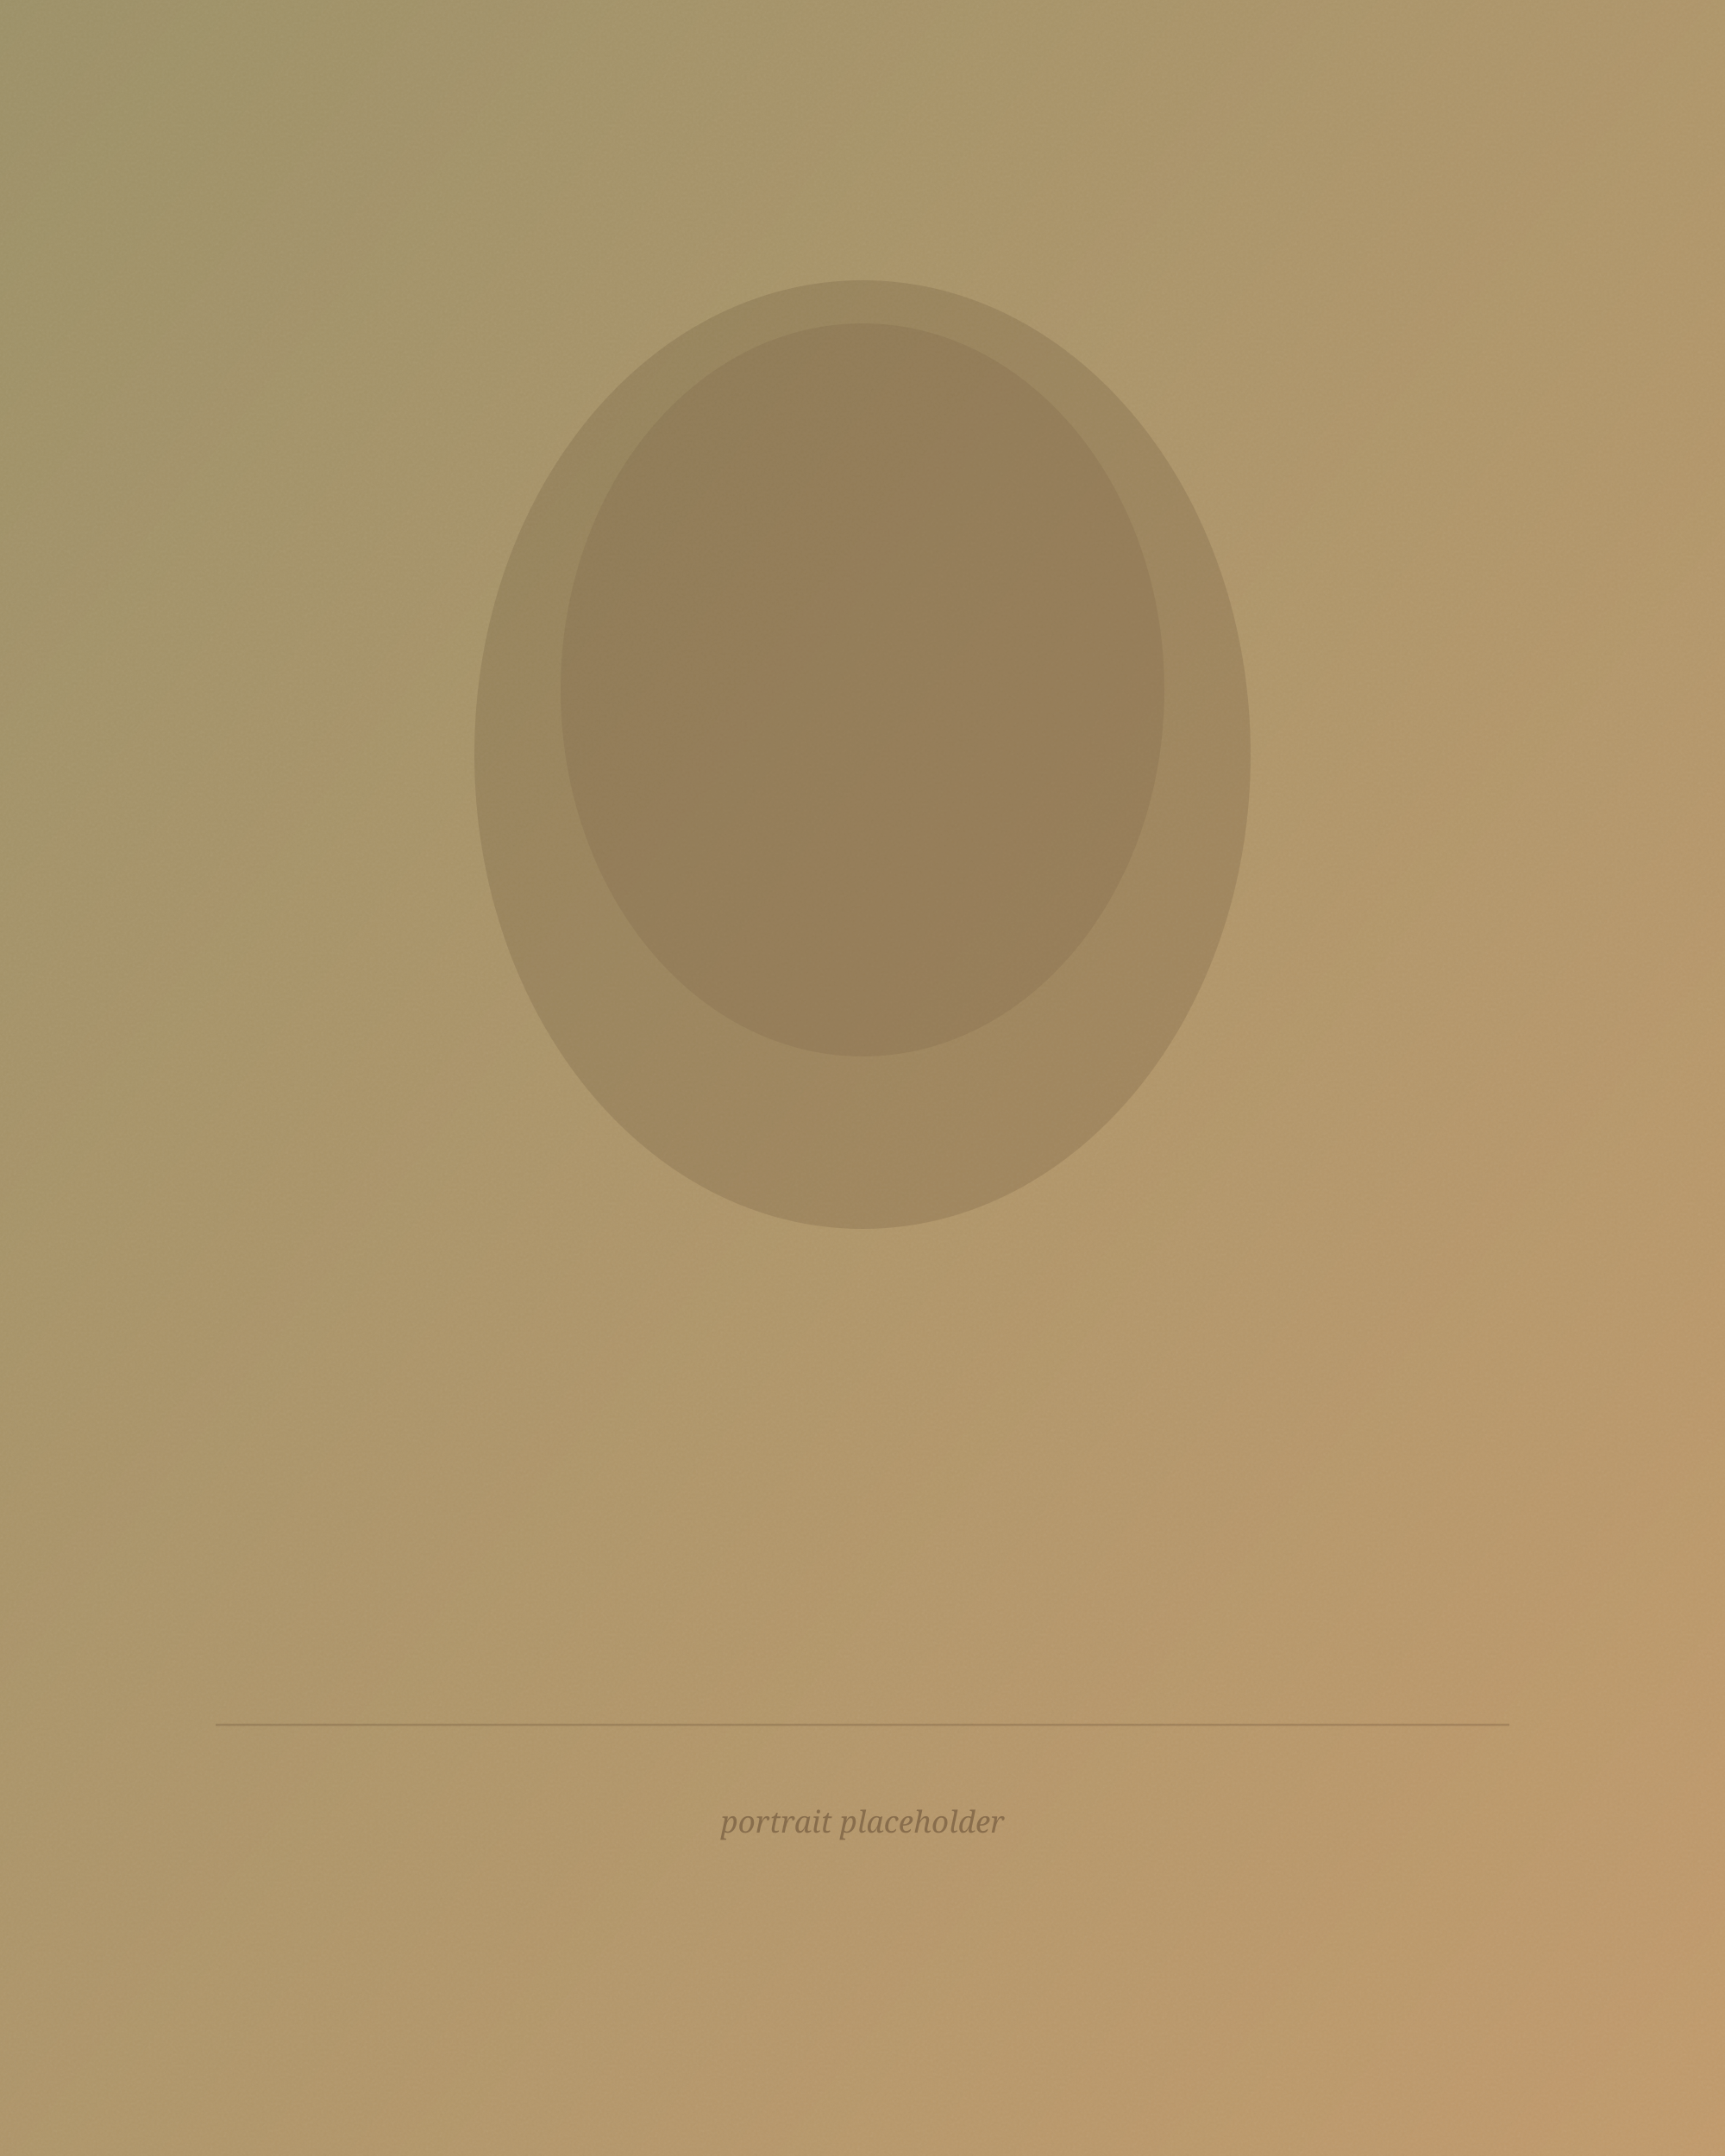
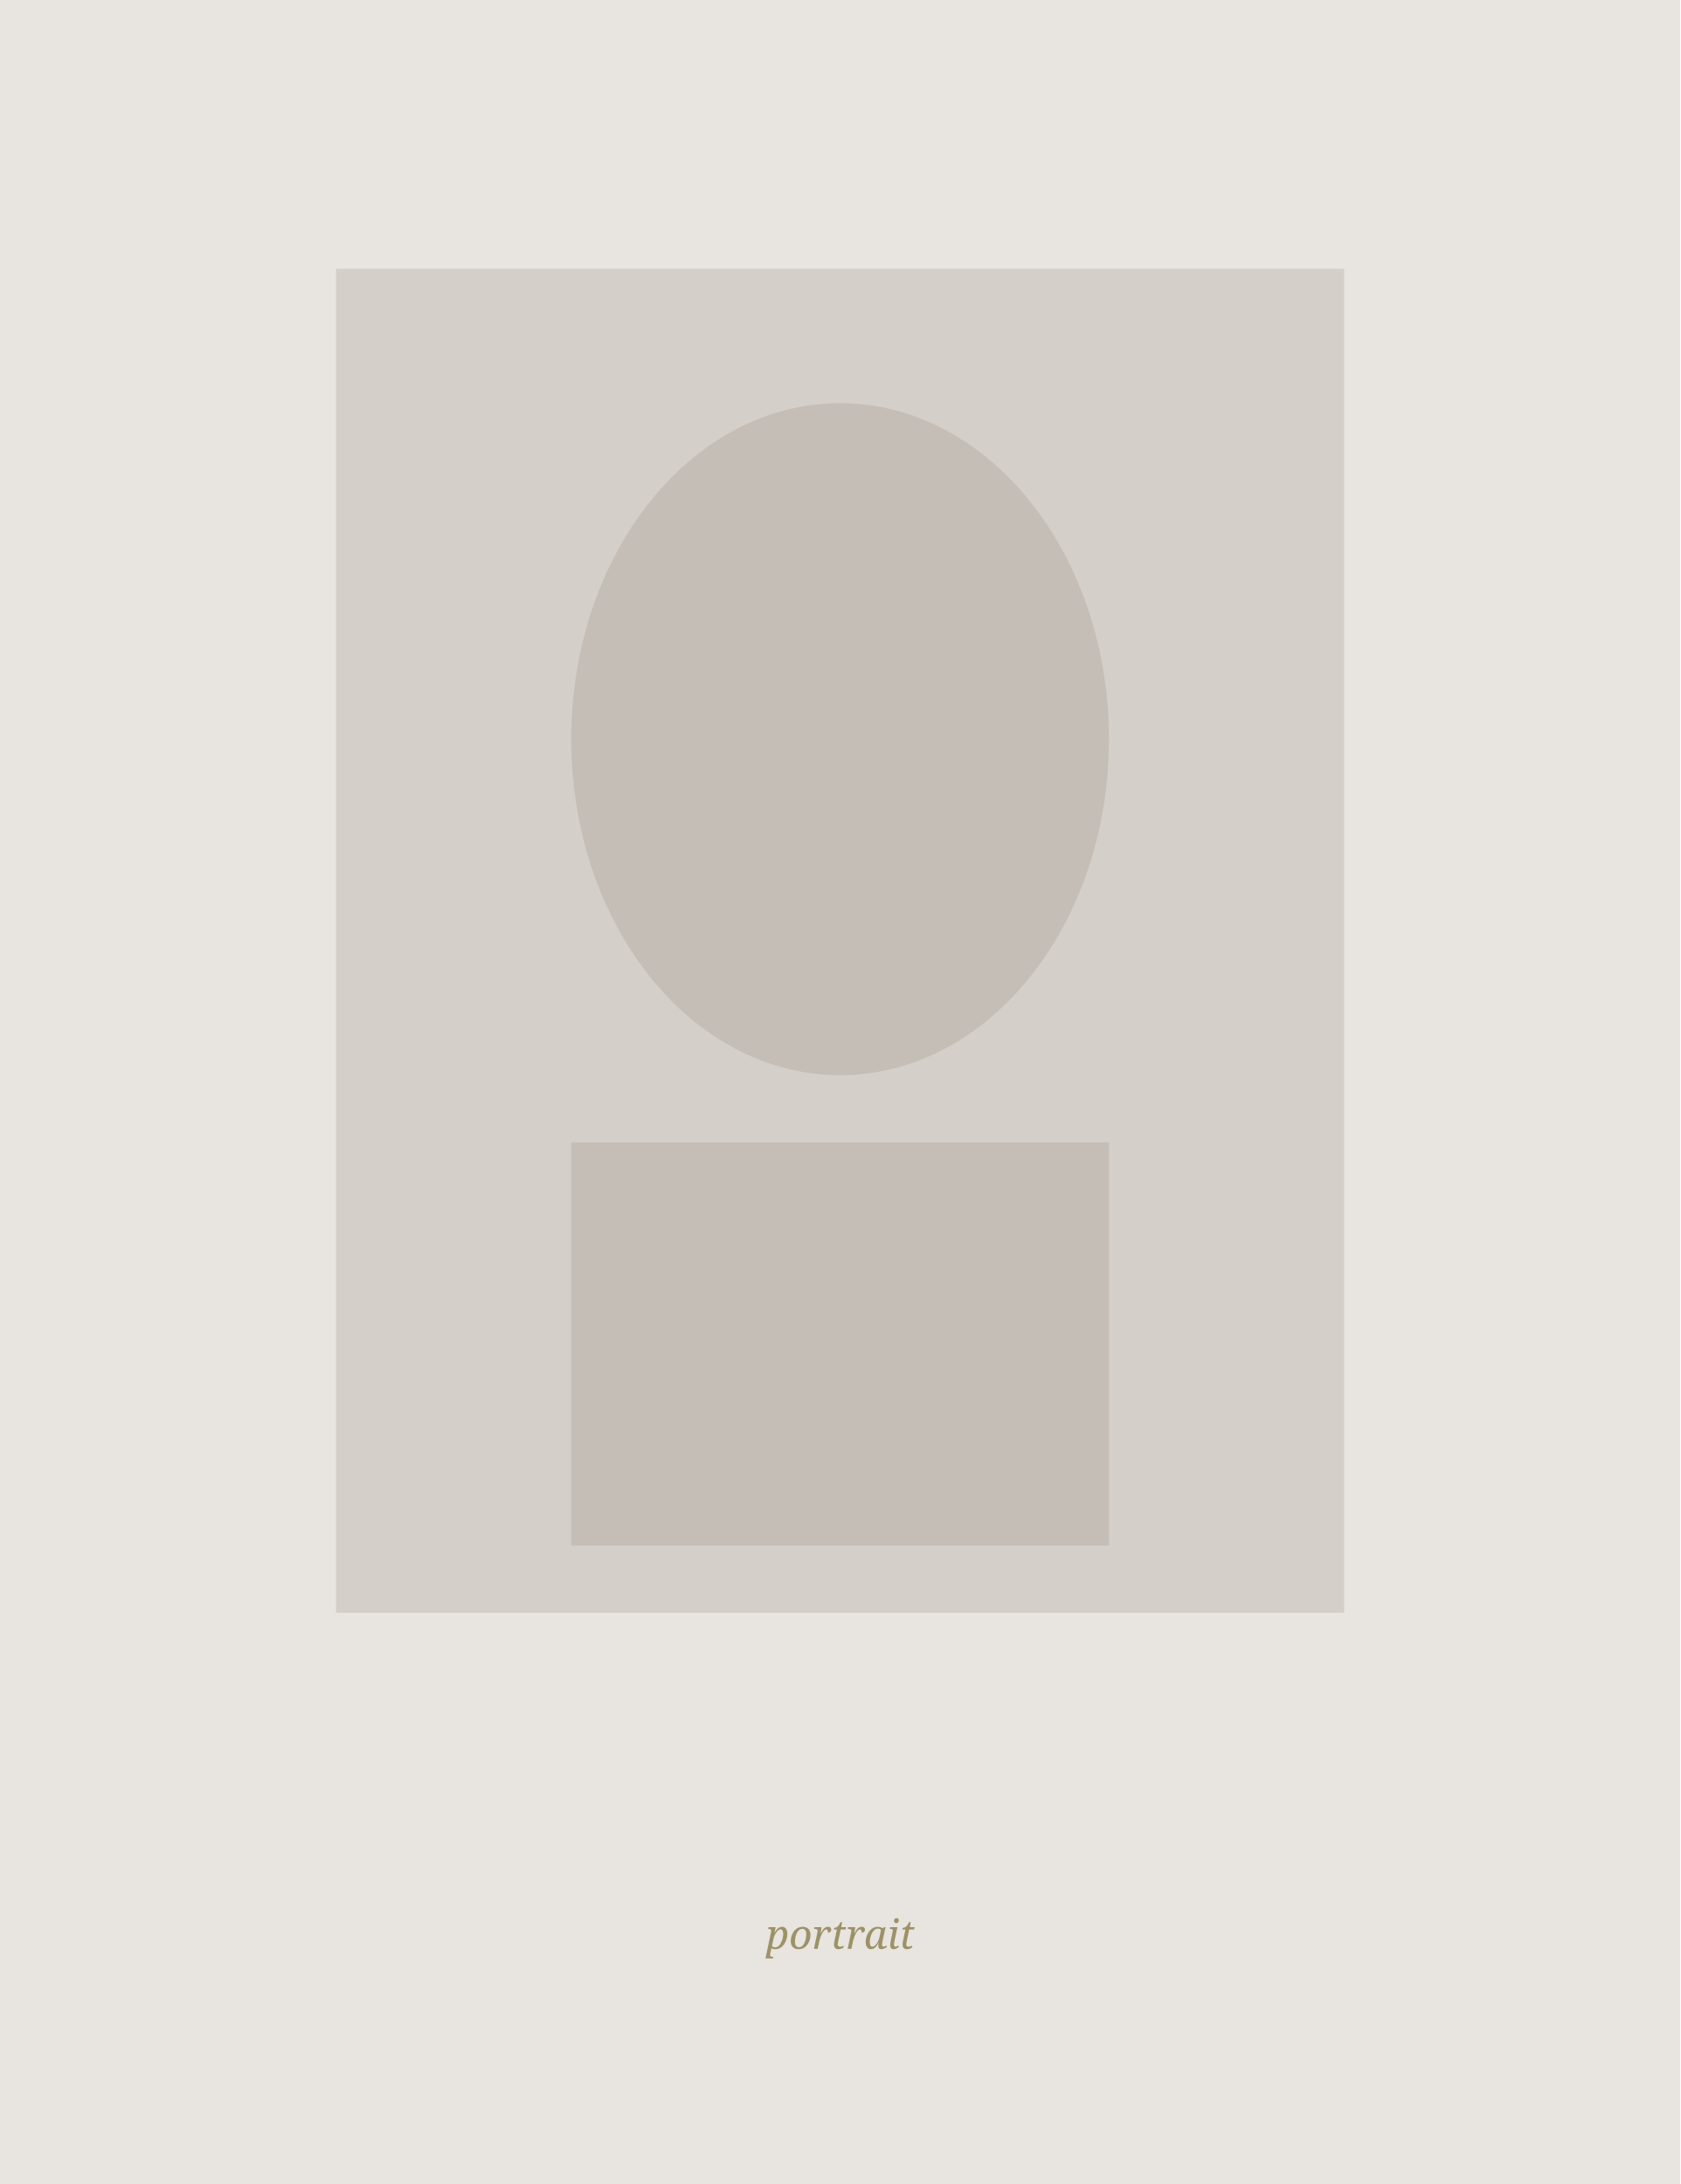
- <svg xmlns="http://www.w3.org/2000/svg" width="800" height="1000">
-   <defs>
-     <linearGradient id="bg" x1="0%" y1="0%" x2="100%" y2="100%">
-       <stop offset="0%" style="stop-color:#9D9167;stop-opacity:1" />
-       <stop offset="100%" style="stop-color:#C19A6B;stop-opacity:1" />
-     </linearGradient>
-     <pattern id="grain" width="100" height="100" patternUnits="userSpaceOnUse">
-       <filter id="noise">
-         <feTurbulence type="fractalNoise" baseFrequency="0.8" numOctaves="4" stitchTiles="stitch" />
-         <feColorMatrix type="saturate" values="0" />
-       </filter>
-       <rect width="100" height="100" filter="url(#noise)" opacity="0.08" />
-     </pattern>
-   </defs>
-   <rect width="100%" height="100%" fill="url(#bg)" />
-   <rect width="100%" height="100%" fill="url(#grain)" />
-   <ellipse cx="400" cy="350" rx="180" ry="220" fill="#442D1C" opacity="0.15" />
-   <ellipse cx="400" cy="320" rx="140" ry="170" fill="#442D1C" opacity="0.1" />
-   <line x1="100" y1="800" x2="700" y2="800" stroke="#442D1C" stroke-width="1" opacity="0.2" />
-   <text x="400" y="850" font-family="Georgia, serif" font-size="14" fill="#442D1C" opacity="0.4" text-anchor="middle" font-style="italic">portrait placeholder</text>
+ <svg xmlns="http://www.w3.org/2000/svg" width="500" height="650">
+   <rect width="100%" height="100%" fill="#e8e4df" />
+   <rect x="100" y="80" width="300" height="400" fill="#d4cfc8" rx="0" />
+   <ellipse cx="250" cy="220" rx="80" ry="100" fill="#c4beb6" />
+   <rect x="170" y="340" width="160" height="120" fill="#c4beb6" rx="0" />
+   <text x="250" y="580" font-family="Georgia, serif" font-size="12" fill="#9d9167" text-anchor="middle" font-style="italic">portrait</text>
</svg>
